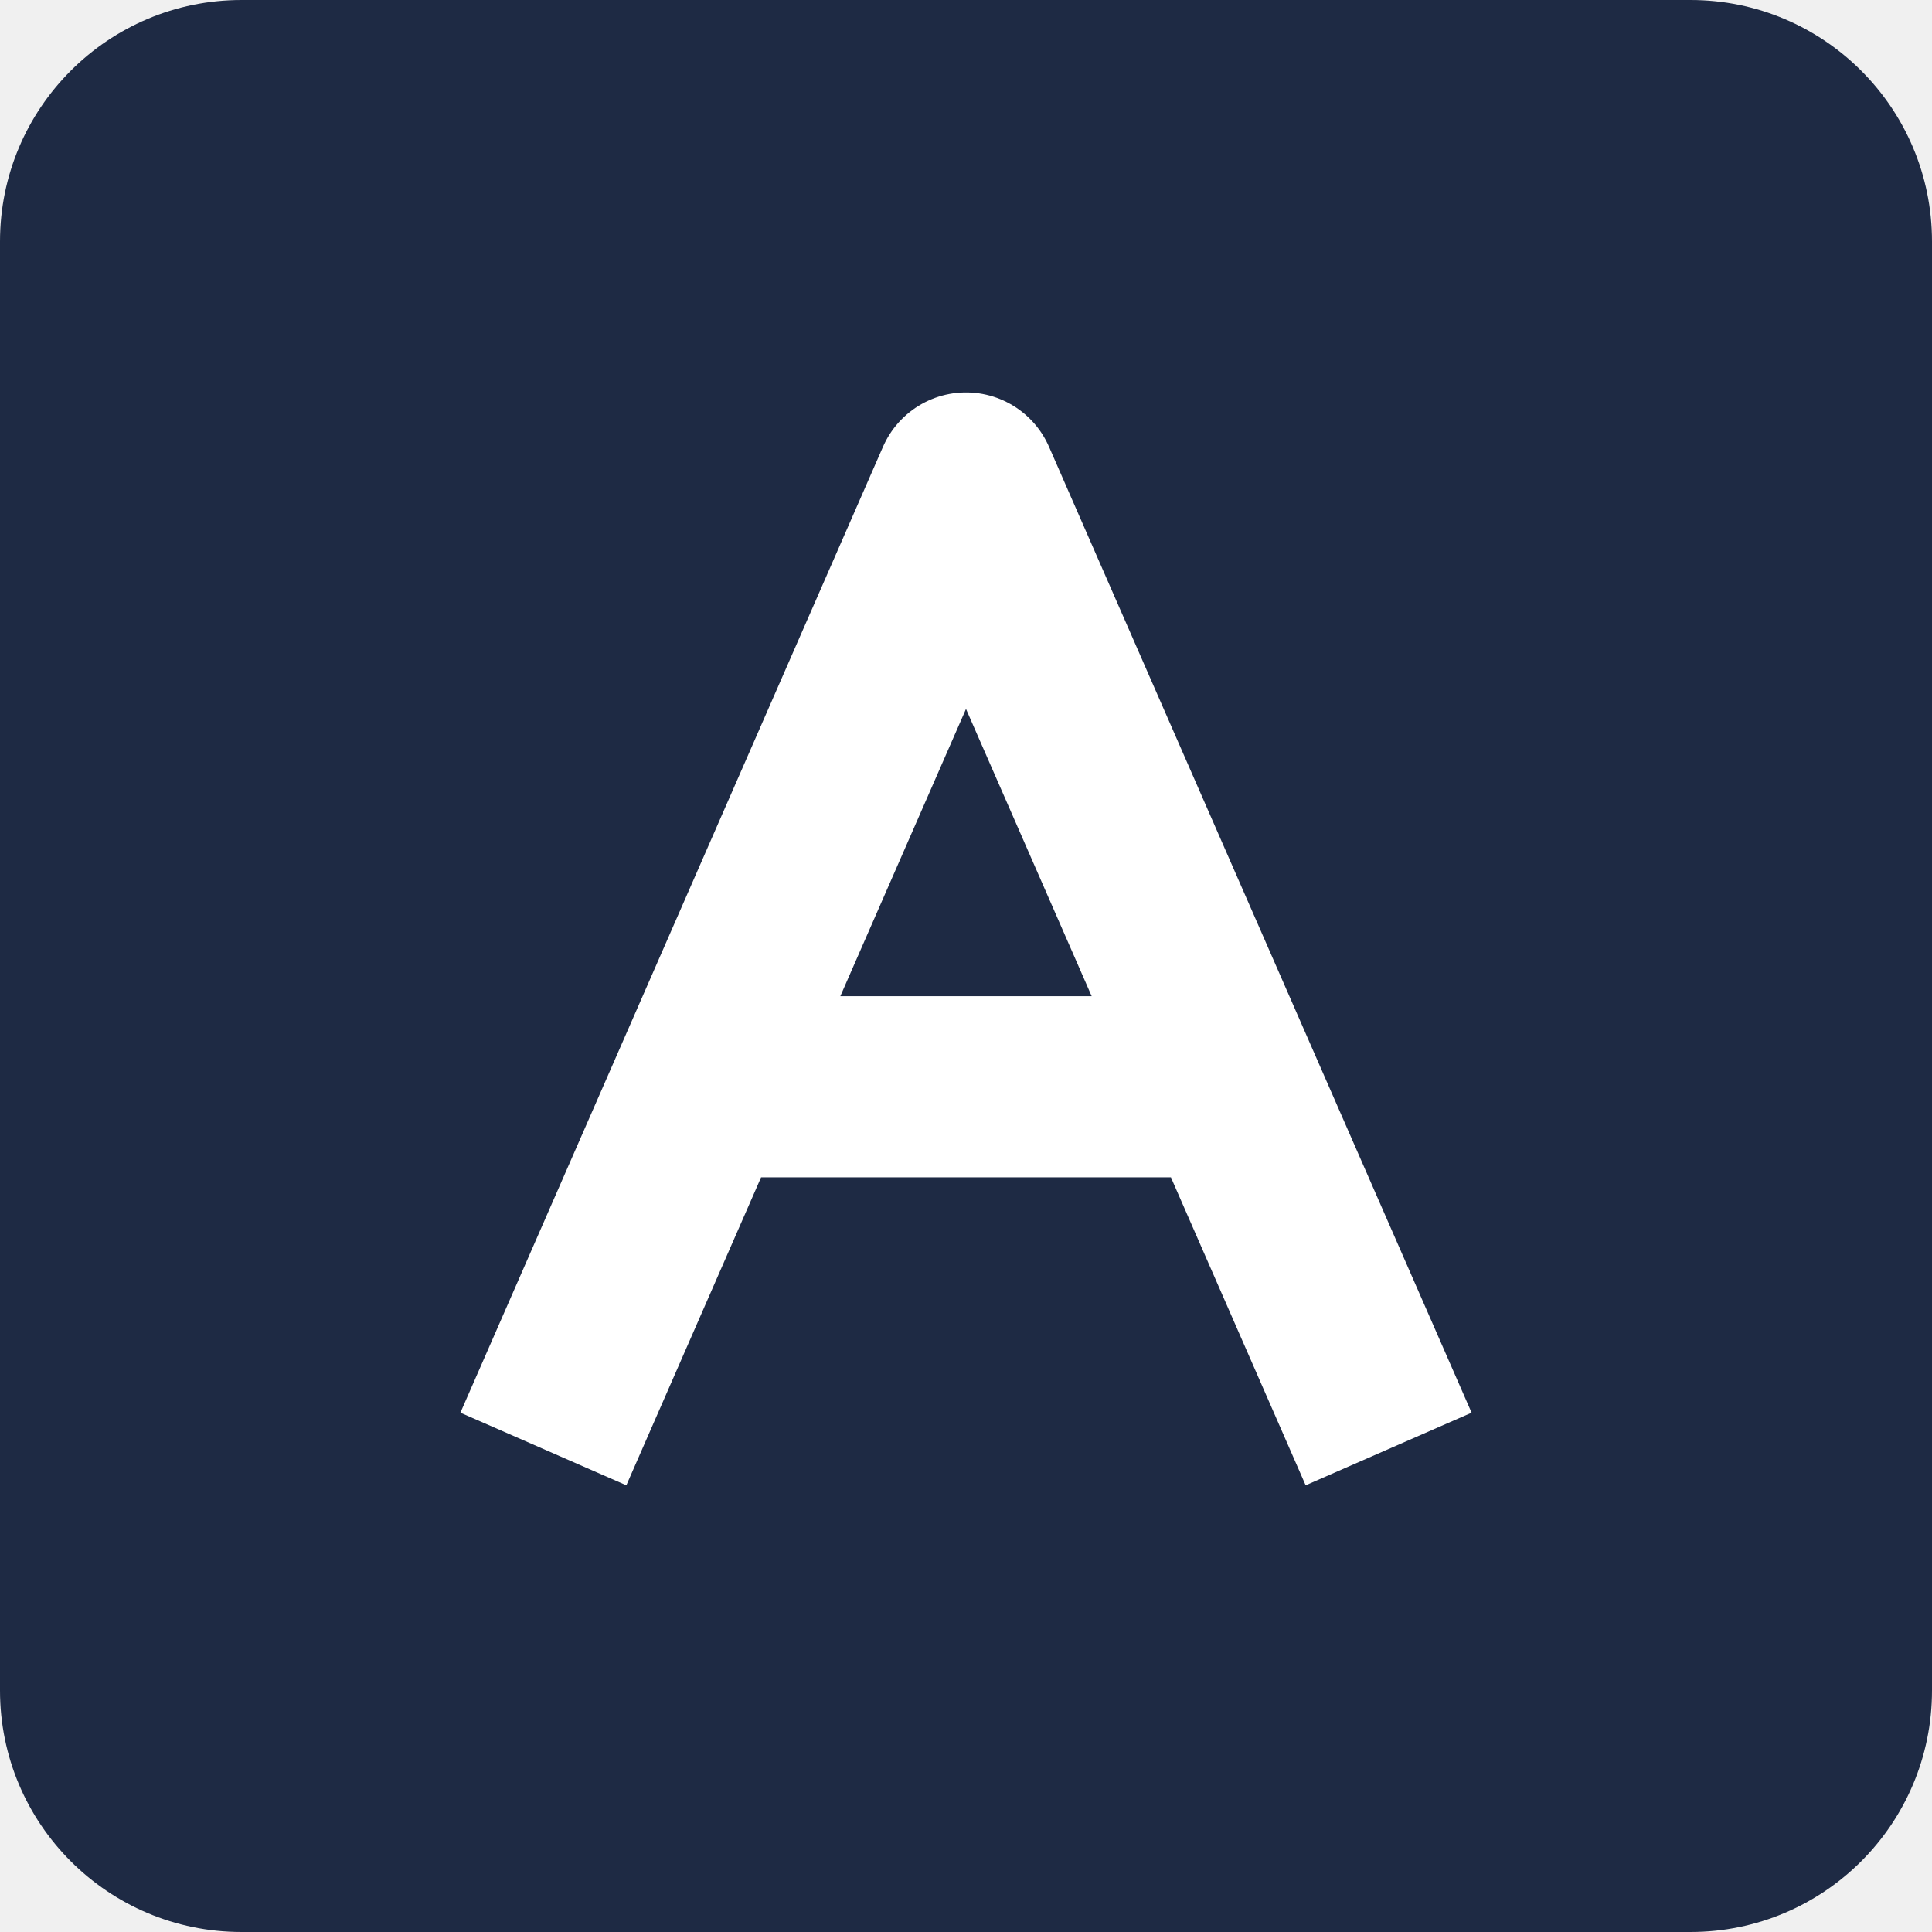
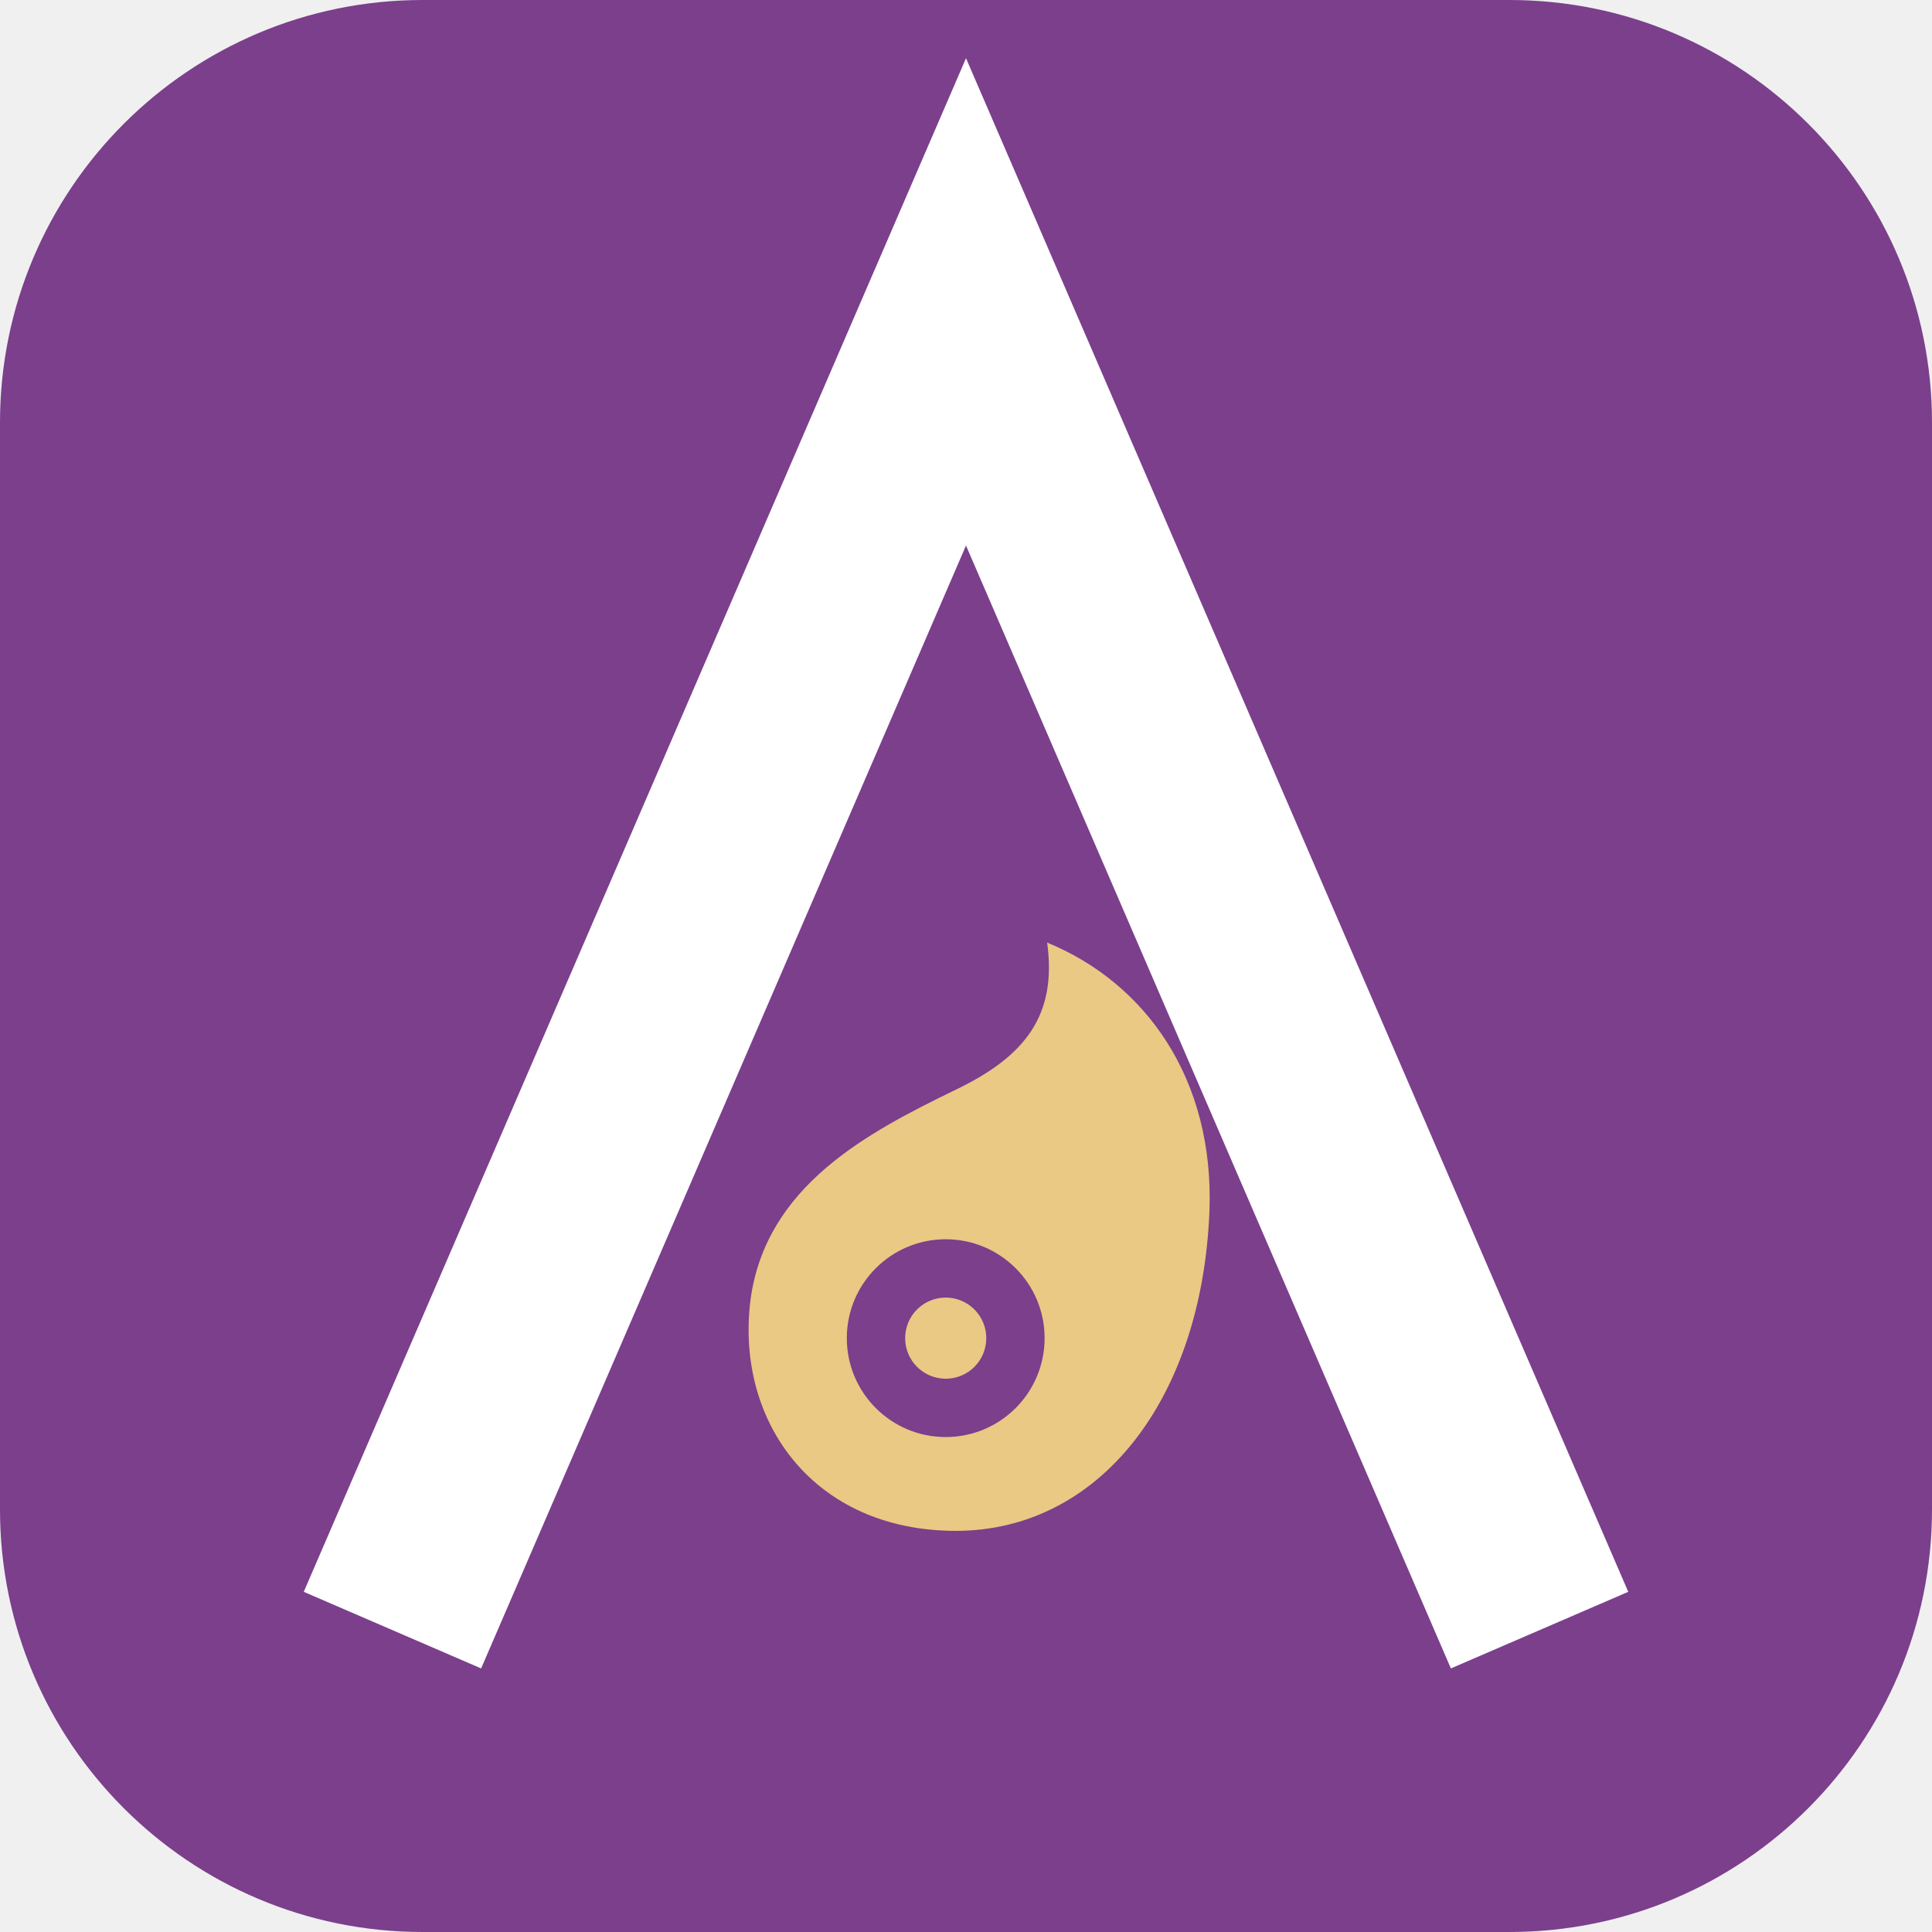
<svg xmlns="http://www.w3.org/2000/svg" viewBox="0 0 32 32">
-   <rect width="32" height="32" rx="4" fill="#1e2a44" />
-   <path d="M9 24 16 8l7 16M11.8 18h8.4" fill="none" stroke="#fff" stroke-width="3" stroke-linejoin="round" />
+   <rect width="32" height="32" rx="7" fill="#7b3f8c" />
+   <path d="M6.5 27 16 5l9.5 22" fill="none" stroke="#fff" stroke-width="3.2" />
+   <g transform="translate(16 20.4) scale(.42) translate(-16 -15.4)">
+     <path d="M15.6 27.2c-5.6 0-8.7-4.3-8.1-9.1.6-4.5 4.6-6.6 8.1-8.3 2.7-1.3 4-2.9 3.6-5.8 3.9 1.6 6.6 5.4 6.4 10.6-.3 7.5-4.4 12.6-10 12.6z" fill="#e9c983" />
+     <circle cx="15.2" cy="19.6" r="3.9" fill="#7b3f8c" />
+     <circle cx="15.2" cy="19.6" r="1.6" fill="#e9c983" />
+   </g>
</svg>
